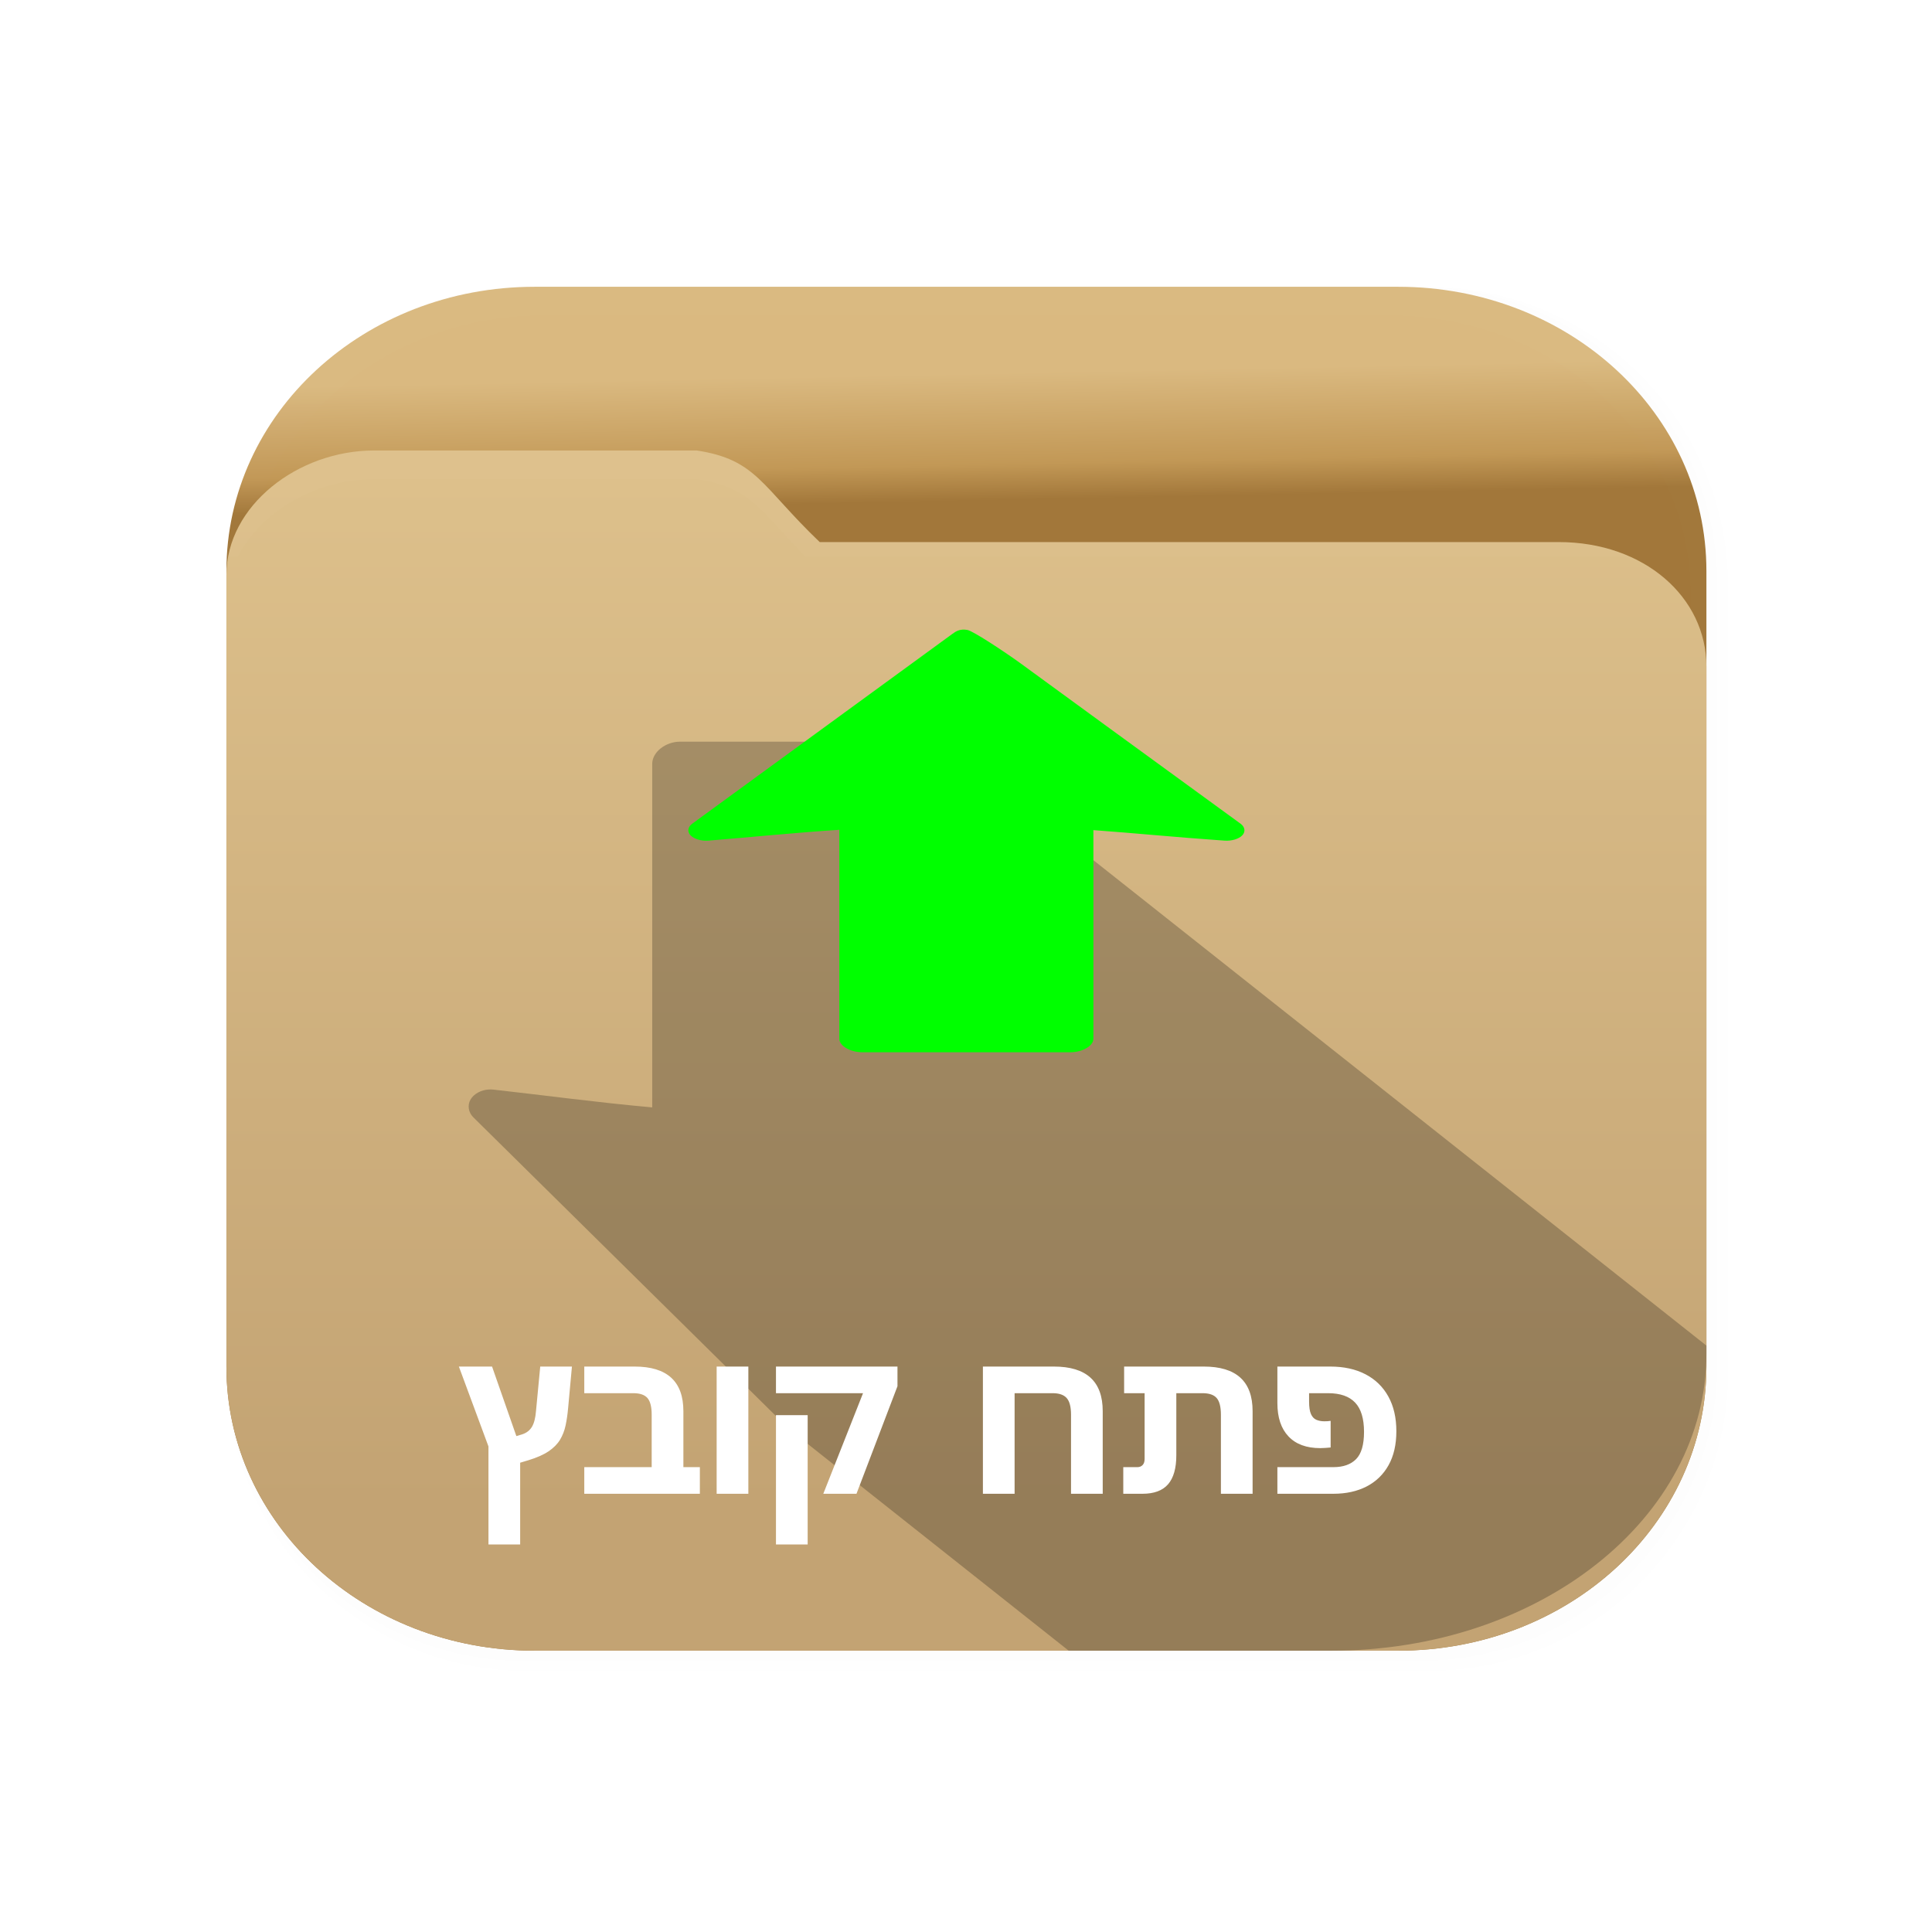
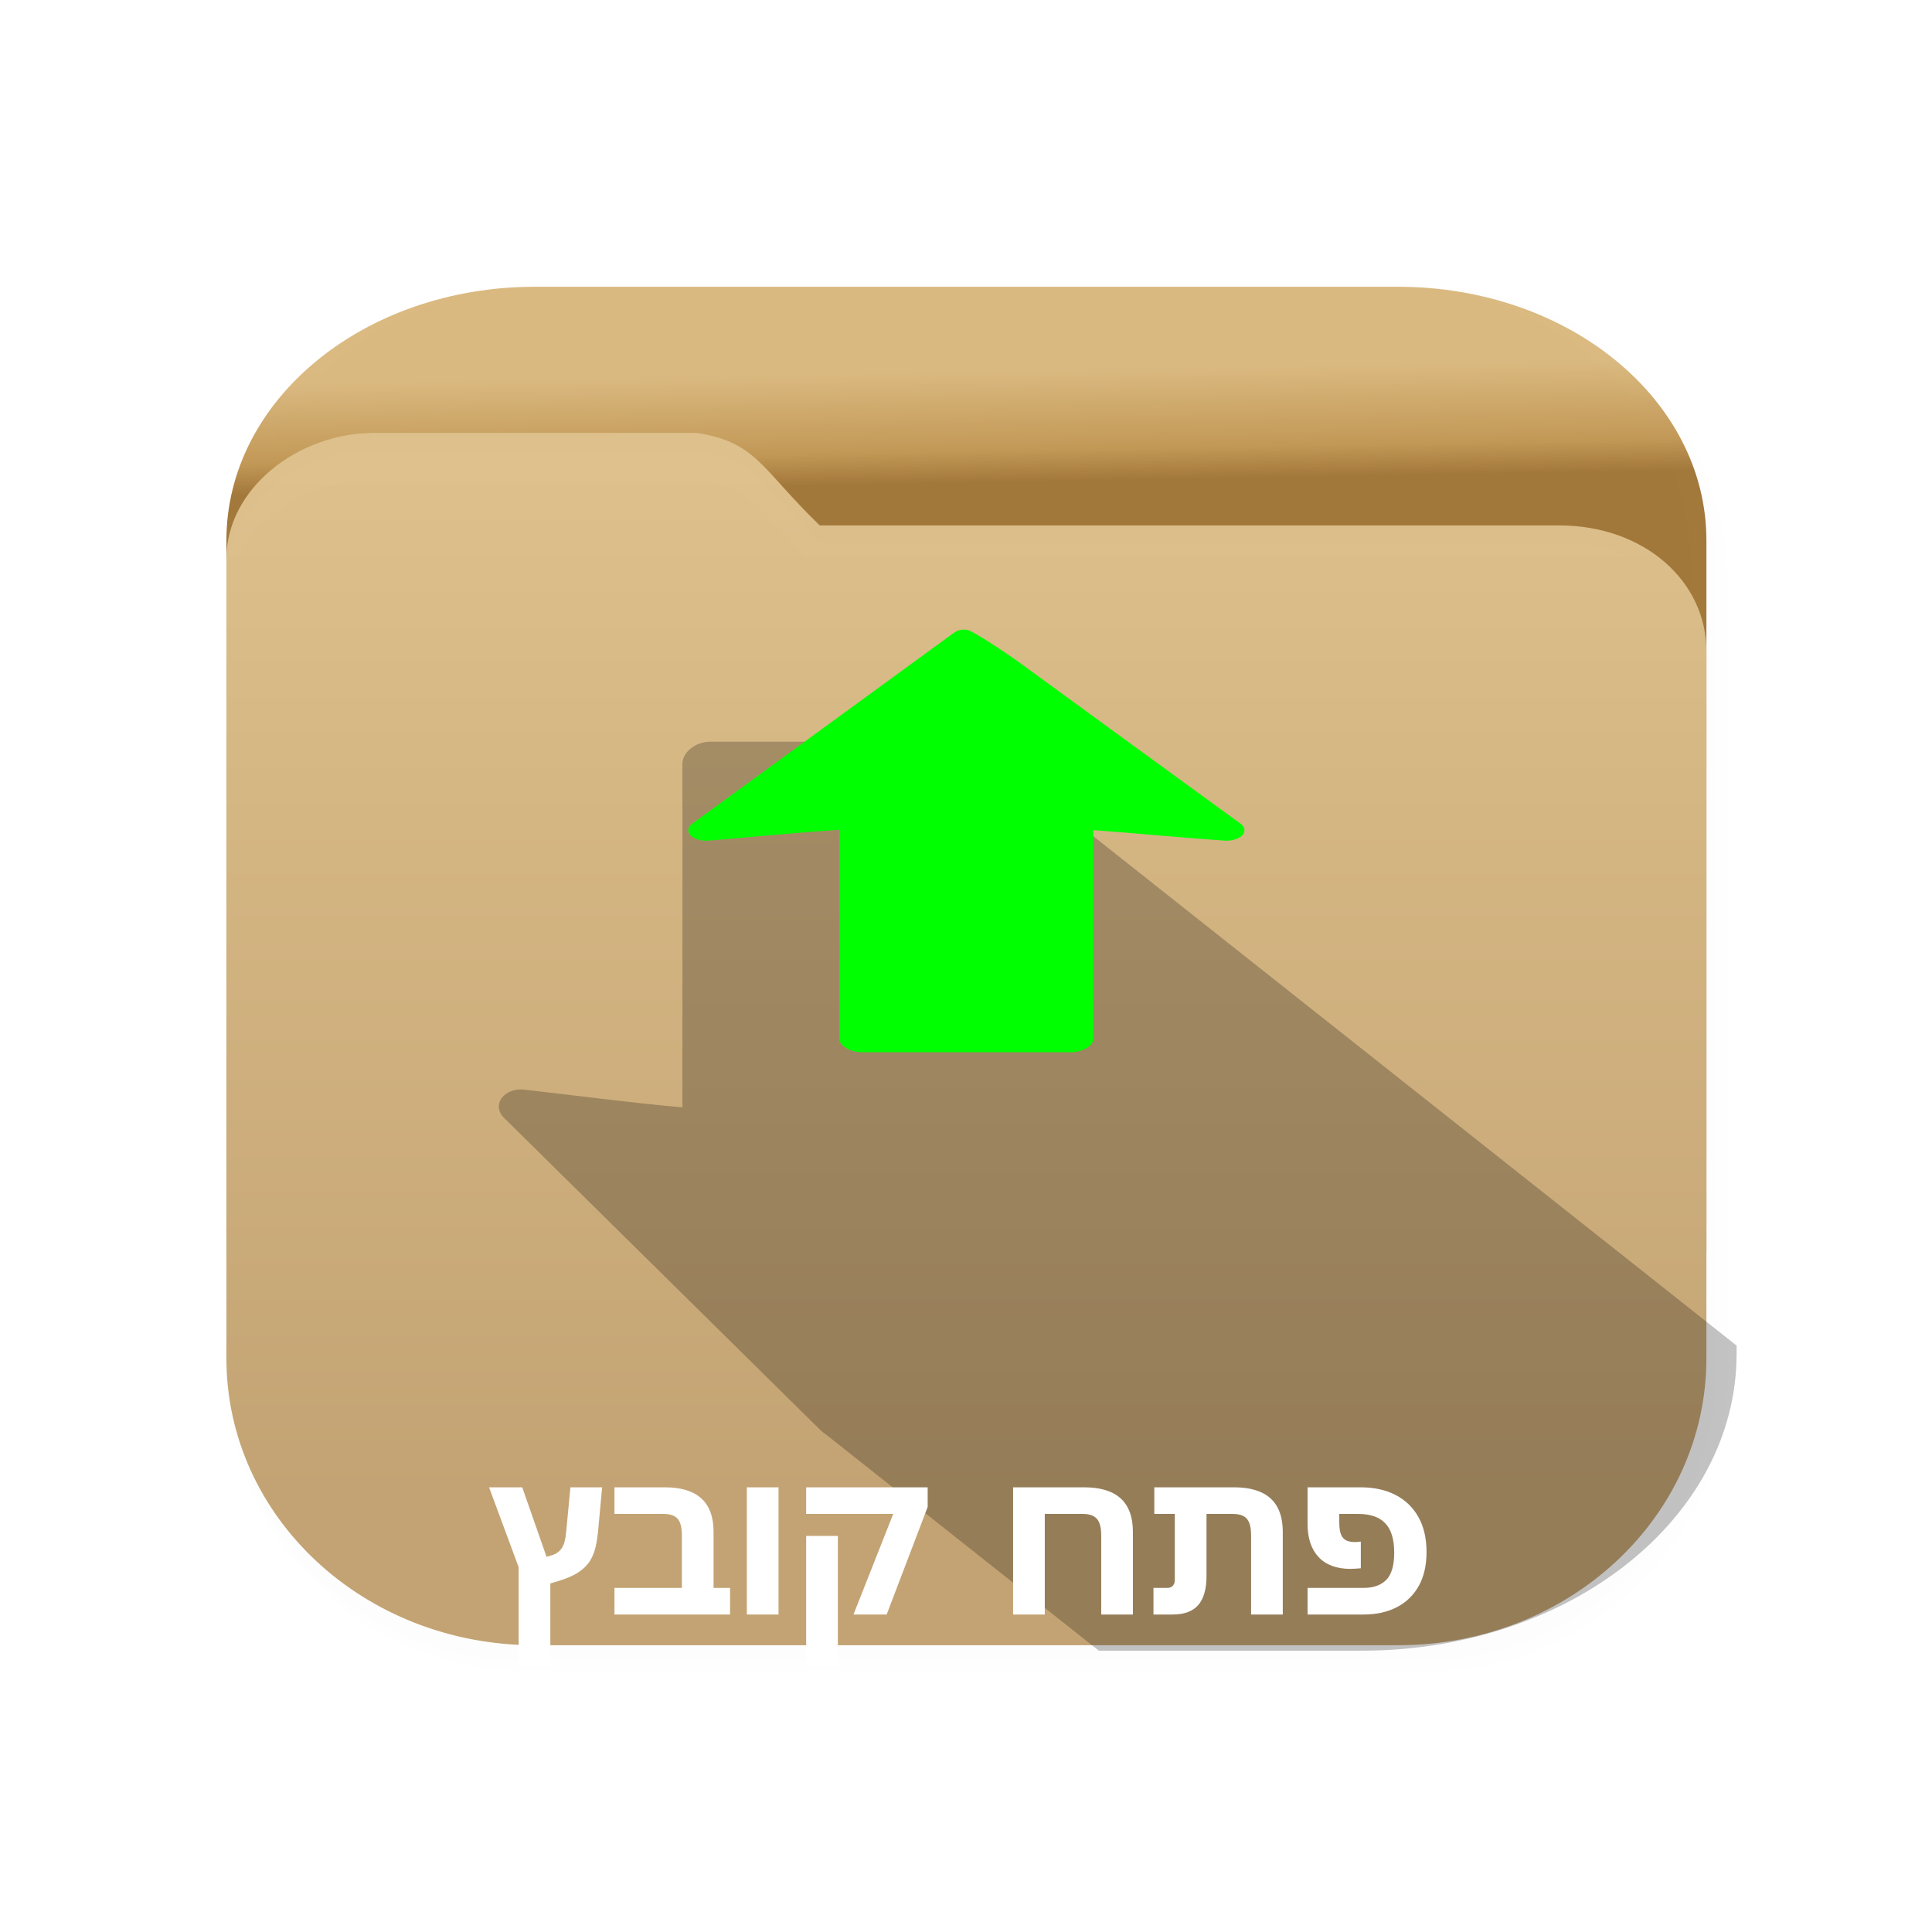
<svg xmlns="http://www.w3.org/2000/svg" style="isolation:isolate" viewBox="0 0 64 64" width="64pt" height="64pt">
  <defs>
-     <clipPath id="_clipPath_yxagZ1EiWbWp3GR3PgaeIa26A8Ux7y1p">
+     <clipPath id="_clipPath_vNj2nj4BRjNNw6gvr6je81A5E1FQuMgM">
      <rect width="64" height="64" />
    </clipPath>
  </defs>
-   <g clip-path="url(#_clipPath_yxagZ1EiWbWp3GR3PgaeIa26A8Ux7y1p)">
-     <clipPath id="_clipPath_c0QPFYhWx8YOla46pOUKAlvOP23NWNmK">
+   <g clip-path="url(#_clipPath_vNj2nj4BRjNNw6gvr6je81A5E1FQuMgM)">
+     <clipPath id="_clipPath_66eWenl19SJK0CGCzpJlUTwOi1PuZnEm">
      <rect x="0" y="-1" width="64" height="64" transform="matrix(1,0,0,1,0,0)" fill="rgb(255,255,255)" />
    </clipPath>
-     <g clip-path="url(#_clipPath_c0QPFYhWx8YOla46pOUKAlvOP23NWNmK)">
+     <g clip-path="url(#_clipPath_66eWenl19SJK0CGCzpJlUTwOi1PuZnEm)">
      <g>
-         <clipPath id="_clipPath_tGD3dJQAliHpsexxGBowM4COV4oTslGb">
+         <clipPath id="_clipPath_s5hJAkzMFARMijVio2EbmN7WmYyA1UdQ">
          <rect x="0" y="1" width="64" height="64" transform="matrix(1,0,0,1,0,0)" fill="rgb(255,255,255)" />
        </clipPath>
-         <g clip-path="url(#_clipPath_tGD3dJQAliHpsexxGBowM4COV4oTslGb)">
+         <g clip-path="url(#_clipPath_s5hJAkzMFARMijVio2EbmN7WmYyA1UdQ)">
          <g>
            <g>
-               <clipPath id="_clipPath_zVrPjPvYaA6un4GBNXR0p3K7PGBDpXU4">
+               <clipPath id="_clipPath_X1ThZb0Ha4FZjb7UOhbySMoDsz81eWWk">
                <rect x="0" y="1" width="64" height="64" transform="matrix(1,0,0,1,0,0)" fill="rgb(255,255,255)" />
              </clipPath>
-               <g clip-path="url(#_clipPath_zVrPjPvYaA6un4GBNXR0p3K7PGBDpXU4)">
+               <g clip-path="url(#_clipPath_X1ThZb0Ha4FZjb7UOhbySMoDsz81eWWk)">
                <g>
                  <g>
                    <g>
                      <g>
                        <g style="opacity:0.1;">
                          <g style="opacity:0.1;">
                            <g style="opacity:0.1;">
                              <g opacity="0.1">
-                                 <linearGradient id="_lgradient_36" x1="0" y1="0.5" x2="0.013" y2="1.349" gradientTransform="matrix(50.58,0,0,46.62,7.5,9.5)" gradientUnits="userSpaceOnUse">
+                                 <linearGradient id="_lgradient_48" x1="0" y1="0.5" x2="0.013" y2="1.349" gradientTransform="matrix(50.58,0,0,46.62,7.5,9.5)" gradientUnits="userSpaceOnUse">
                                  <stop offset="0.186%" stop-opacity="0.588" style="stop-color:rgb(0,0,0)" />
                                  <stop offset="98.447%" stop-opacity="1" style="stop-color:rgb(0,0,0)" />
                                </linearGradient>
-                                 <path d=" M 17.616 9.5 L 47.964 9.5 C 53.547 9.5 58.08 14.033 58.08 19.617 L 58.08 46.003 C 58.08 51.587 53.547 56.12 47.964 56.12 L 17.616 56.12 C 12.033 56.12 7.5 51.587 7.5 46.003 L 7.5 19.617 C 7.5 14.033 12.033 9.5 17.616 9.5 Z " fill="url(#_lgradient_36)" />
+                                 <path d=" M 17.616 9.5 L 47.964 9.5 C 53.547 9.5 58.08 14.033 58.08 19.617 L 58.08 46.003 C 58.08 51.587 53.547 56.12 47.964 56.12 L 17.616 56.12 C 12.033 56.12 7.5 51.587 7.5 46.003 L 7.5 19.617 C 7.5 14.033 12.033 9.5 17.616 9.5 Z " fill="url(#_lgradient_48)" />
                              </g>
                            </g>
                          </g>
                        </g>
                        <g style="opacity:0.08;">
                          <g style="opacity:0.08;">
                            <g style="opacity:0.08;">
                              <g opacity="0.08">
-                                 <linearGradient id="_lgradient_37" x1="0" y1="0.5" x2="0.013" y2="1.349" gradientTransform="matrix(51,0,0,47,7.5,9.5)" gradientUnits="userSpaceOnUse">
+                                 <linearGradient id="_lgradient_49" x1="0" y1="0.5" x2="0.013" y2="1.349" gradientTransform="matrix(51,0,0,47,7.5,9.5)" gradientUnits="userSpaceOnUse">
                                  <stop offset="0.186%" stop-opacity="0.588" style="stop-color:rgb(0,0,0)" />
                                  <stop offset="98.447%" stop-opacity="1" style="stop-color:rgb(0,0,0)" />
                                </linearGradient>
-                                 <path d=" M 17.7 9.5 L 48.3 9.5 C 53.93 9.5 58.5 14.07 58.5 19.7 L 58.5 46.3 C 58.5 51.93 53.93 56.5 48.3 56.5 L 17.7 56.5 C 12.07 56.5 7.5 51.93 7.5 46.3 L 7.5 19.7 C 7.5 14.07 12.07 9.5 17.7 9.5 Z " fill="url(#_lgradient_37)" />
+                                 <path d=" M 17.7 9.5 L 48.3 9.5 C 53.93 9.5 58.5 14.07 58.5 19.7 L 58.5 46.3 C 58.5 51.93 53.93 56.5 48.3 56.5 L 17.7 56.5 C 12.07 56.5 7.5 51.93 7.5 46.3 L 7.5 19.7 C 7.5 14.07 12.07 9.5 17.7 9.5 Z " fill="url(#_lgradient_49)" />
                              </g>
                            </g>
                          </g>
                        </g>
                        <g style="opacity:0.2;">
                          <g style="opacity:0.2;">
                            <g style="opacity:0.2;">
                              <g opacity="0.2">
-                                 <linearGradient id="_lgradient_38" x1="0" y1="0.5" x2="0.013" y2="1.349" gradientTransform="matrix(50.17,0,0,46.23,7.5,9.5)" gradientUnits="userSpaceOnUse">
+                                 <linearGradient id="_lgradient_50" x1="0" y1="0.5" x2="0.013" y2="1.349" gradientTransform="matrix(50.17,0,0,46.23,7.5,9.5)" gradientUnits="userSpaceOnUse">
                                  <stop offset="0.186%" stop-opacity="0.588" style="stop-color:rgb(0,0,0)" />
                                  <stop offset="98.447%" stop-opacity="1" style="stop-color:rgb(0,0,0)" />
                                </linearGradient>
-                                 <path d=" M 17.534 9.5 L 47.636 9.5 C 53.174 9.5 57.67 13.996 57.67 19.533 L 57.67 45.697 C 57.67 51.234 53.174 55.73 47.636 55.73 L 17.534 55.73 C 11.996 55.73 7.5 51.234 7.5 45.697 L 7.5 19.533 C 7.5 13.996 11.996 9.5 17.534 9.5 Z " fill="url(#_lgradient_38)" />
+                                 <path d=" M 17.534 9.5 L 47.636 9.5 C 53.174 9.5 57.67 13.996 57.67 19.533 L 57.67 45.697 C 57.67 51.234 53.174 55.73 47.636 55.73 L 17.534 55.73 C 11.996 55.73 7.5 51.234 7.5 45.697 L 7.5 19.533 C 7.5 13.996 11.996 9.5 17.534 9.5 Z " fill="url(#_lgradient_50)" />
                              </g>
                            </g>
                          </g>
                        </g>
                        <g style="opacity:0.25;">
                          <g style="opacity:0.25;">
                            <g style="opacity:0.25;">
                              <g opacity="0.25">
-                                 <linearGradient id="_lgradient_39" x1="0" y1="0.5" x2="0.013" y2="1.349" gradientTransform="matrix(49.75,0,0,45.85,7.5,9.5)" gradientUnits="userSpaceOnUse">
+                                 <linearGradient id="_lgradient_51" x1="0" y1="0.5" x2="0.013" y2="1.349" gradientTransform="matrix(49.75,0,0,45.85,7.5,9.5)" gradientUnits="userSpaceOnUse">
                                  <stop offset="0.186%" stop-opacity="0.588" style="stop-color:rgb(0,0,0)" />
                                  <stop offset="98.447%" stop-opacity="1" style="stop-color:rgb(0,0,0)" />
                                </linearGradient>
-                                 <path d=" M 17.45 9.5 L 47.3 9.5 C 52.792 9.5 57.25 13.959 57.25 19.45 L 57.25 45.4 C 57.25 50.891 52.792 55.35 47.3 55.35 L 17.45 55.35 C 11.958 55.35 7.5 50.891 7.5 45.4 L 7.5 19.45 C 7.5 13.959 11.958 9.5 17.45 9.5 Z " fill="url(#_lgradient_39)" />
+                                 <path d=" M 17.45 9.5 L 47.3 9.5 C 52.792 9.5 57.25 13.959 57.25 19.45 L 57.25 45.4 C 57.25 50.891 52.792 55.35 47.3 55.35 L 17.45 55.35 C 11.958 55.35 7.5 50.891 7.5 45.4 L 7.5 19.45 C 7.5 13.959 11.958 9.5 17.45 9.5 Z " fill="url(#_lgradient_51)" />
                              </g>
                            </g>
                          </g>
                        </g>
                        <g style="opacity:0.25;">
                          <g style="opacity:0.25;">
                            <g style="opacity:0.25;">
                              <g opacity="0.25">
-                                 <linearGradient id="_lgradient_40" x1="0" y1="0.5" x2="0.013" y2="1.349" gradientTransform="matrix(49.39,0,0,45.52,7.5,9.5)" gradientUnits="userSpaceOnUse">
+                                 <linearGradient id="_lgradient_52" x1="0" y1="0.5" x2="0.013" y2="1.349" gradientTransform="matrix(49.39,0,0,45.52,7.5,9.5)" gradientUnits="userSpaceOnUse">
                                  <stop offset="0.186%" stop-opacity="0.588" style="stop-color:rgb(0,0,0)" />
                                  <stop offset="98.447%" stop-opacity="1" style="stop-color:rgb(0,0,0)" />
                                </linearGradient>
-                                 <path d=" M 17.378 9.5 L 47.012 9.5 C 52.464 9.5 56.89 13.926 56.89 19.379 L 56.89 45.141 C 56.89 50.594 52.464 55.02 47.012 55.02 L 17.378 55.02 C 11.926 55.02 7.5 50.594 7.5 45.141 L 7.5 19.379 C 7.5 13.926 11.926 9.5 17.378 9.5 Z " fill="url(#_lgradient_40)" />
+                                 <path d=" M 17.378 9.5 L 47.012 9.5 C 52.464 9.5 56.89 13.926 56.89 19.379 L 56.89 45.141 C 56.89 50.594 52.464 55.02 47.012 55.02 L 17.378 55.02 C 11.926 55.02 7.5 50.594 7.5 45.141 L 7.5 19.379 C 7.5 13.926 11.926 9.5 17.378 9.5 Z " fill="url(#_lgradient_52)" />
                              </g>
                            </g>
                          </g>
                        </g>
                      </g>
-                       <linearGradient id="_lgradient_41" x1="1.295" y1="0.048" x2="1.297" y2="0.141" gradientTransform="matrix(49.027,0,0,45.181,7.5,9.5)" gradientUnits="userSpaceOnUse">
+                       <linearGradient id="_lgradient_53" x1="1.295" y1="0.048" x2="1.297" y2="0.141" gradientTransform="matrix(49.027,0,0,40.322,7.5,9.5)" gradientUnits="userSpaceOnUse">
                        <stop offset="0%" stop-opacity="1" style="stop-color:rgb(218,185,128)" />
                        <stop offset="71.692%" stop-opacity="1" style="stop-color:rgb(194,152,86)" />
                        <stop offset="100%" stop-opacity="1" style="stop-color:rgb(162,119,58)" />
                      </linearGradient>
-                       <path d=" M 17.715 9.5 C 12.056 9.5 7.5 13.699 7.5 18.914 L 7.5 21.121 L 7.5 45.268 C 7.5 50.482 12.056 54.681 17.715 54.681 L 46.312 54.681 C 51.97 54.681 56.527 50.482 56.527 45.268 L 56.527 21.121 L 56.527 18.914 C 56.527 13.699 51.97 9.5 46.312 9.5 L 17.715 9.5 L 17.715 9.5 Z " fill="url(#_lgradient_41)" />
+                       <path d=" M 17.715 9.5 C 12.056 9.5 7.5 13.247 7.5 17.902 L 7.5 19.871 L 7.5 41.421 C 7.5 46.074 12.056 49.822 17.715 49.822 L 46.312 49.822 C 51.97 49.822 56.527 46.074 56.527 41.421 L 56.527 19.871 L 56.527 17.902 C 56.527 13.247 51.97 9.5 46.312 9.5 L 17.715 9.5 L 17.715 9.5 Z " fill="url(#_lgradient_53)" />
                      <g style="opacity:0.3;">
                        <g style="opacity:0.3;">
                          <g style="opacity:0.3;">
                            <g opacity="0.3">
-                               <linearGradient id="_lgradient_42" x1="0.466" y1="0.003" x2="0.456" y2="0.521" gradientTransform="matrix(49.027,0,0,45.181,7.5,9.5)" gradientUnits="userSpaceOnUse">
+                               <linearGradient id="_lgradient_54" x1="0.466" y1="0.003" x2="0.456" y2="0.521" gradientTransform="matrix(49.027,0,0,45.181,7.5,8.5)" gradientUnits="userSpaceOnUse">
                                <stop offset="0%" stop-opacity="1" style="stop-color:rgb(255,255,255)" />
                                <stop offset="100%" stop-opacity="0" style="stop-color:rgb(255,255,255)" />
                              </linearGradient>
-                               <path d=" M 17.712 9.5 C 12.053 9.5 7.5 13.696 7.5 18.911 L 7.5 45.268 C 7.5 50.482 12.053 54.681 17.712 54.681 L 18.017 54.681 C 12.478 54.681 8.019 50.572 8.019 45.468 L 8.019 19.671 C 8.019 14.566 12.478 10.457 18.017 10.457 L 46.01 10.457 C 51.548 10.457 56.007 14.566 56.007 19.671 L 56.007 45.468 C 56.007 50.572 51.548 54.681 46.01 54.681 L 46.312 54.681 C 51.97 54.681 56.527 50.482 56.527 45.268 L 56.527 18.911 C 56.527 13.696 51.97 9.5 46.312 9.5 L 17.712 9.5 L 17.712 9.5 L 17.712 9.5 Z " fill="url(#_lgradient_42)" />
+                               <path d=" M 17.712 8.5 C 12.053 8.5 7.5 12.696 7.5 17.911 L 7.5 44.268 C 7.5 49.482 12.053 53.681 17.712 53.681 L 18.017 53.681 C 12.478 53.681 8.019 49.572 8.019 44.468 L 8.019 18.671 C 8.019 13.566 12.478 9.457 18.017 9.457 L 46.01 9.457 C 51.548 9.457 56.007 13.566 56.007 18.671 L 56.007 44.468 C 56.007 49.572 51.548 53.681 46.01 53.681 L 46.312 53.681 C 51.97 53.681 56.527 49.482 56.527 44.268 L 56.527 17.911 C 56.527 12.696 51.97 8.5 46.312 8.5 L 17.712 8.5 L 17.712 8.5 L 17.712 8.5 Z " fill="url(#_lgradient_54)" />
                            </g>
                          </g>
                        </g>
                      </g>
-                       <linearGradient id="_lgradient_43" x1="1.571" y1="0.877" x2="1.571" y2="0.026" gradientTransform="matrix(49.027,0,0,39.758,7.5,14.923)" gradientUnits="userSpaceOnUse">
+                       <linearGradient id="_lgradient_55" x1="1.571" y1="0.877" x2="1.571" y2="0.026" gradientTransform="matrix(49.027,0,0,40.16,7.5,14.34)" gradientUnits="userSpaceOnUse">
                        <stop offset="0%" stop-opacity="1" style="stop-color:rgb(195,163,115)" />
                        <stop offset="100%" stop-opacity="1" style="stop-color:rgb(221,192,139)" />
                      </linearGradient>
-                       <path d=" M 12.388 14.923 C 9.874 14.923 7.5 16.75 7.5 19.048 L 7.5 30.14 L 7.5 32.144 L 7.5 41.352 L 7.5 45.268 C 7.5 50.482 12.056 54.681 17.715 54.681 L 46.312 54.681 C 51.97 54.681 56.527 50.482 56.527 45.268 L 56.527 41.352 L 56.527 32.144 L 56.527 30.14 L 56.527 22.082 C 56.527 19.783 54.464 17.957 51.638 17.957 L 27.154 17.957 C 25.22 16.107 25.066 15.226 23.084 14.923 L 12.388 14.923 L 12.388 14.923 Z " fill="url(#_lgradient_43)" />
+                       <path d=" M 12.388 14.34 C 9.874 14.34 7.5 16.185 7.5 18.506 L 7.5 29.711 L 7.5 31.735 L 7.5 41.036 L 7.5 44.992 C 7.5 50.259 12.056 54.5 17.715 54.5 L 46.312 54.5 C 51.97 54.5 56.527 50.259 56.527 44.992 L 56.527 41.036 L 56.527 31.735 L 56.527 29.711 L 56.527 21.571 C 56.527 19.249 54.464 17.404 51.638 17.404 L 27.154 17.404 C 25.22 15.536 25.066 14.646 23.084 14.34 L 12.388 14.34 L 12.388 14.34 Z " fill="url(#_lgradient_55)" />
                      <g style="opacity:0.2;">
                        <g style="opacity:0.2;">
                          <g style="opacity:0.2;">
                            <g opacity="0.2">
-                               <linearGradient id="_lgradient_44" x1="0.45" y1="0.987" x2="0.448" y2="0.637" gradientTransform="matrix(49.027,0,0,45.181,7.5,9.5)" gradientUnits="userSpaceOnUse">
+                               <linearGradient id="_lgradient_56" x1="0.45" y1="0.987" x2="0.448" y2="0.637" gradientTransform="matrix(49.027,0,0,45.181,7.5,9.5)" gradientUnits="userSpaceOnUse">
                                <stop offset="0%" stop-opacity="1" style="stop-color:rgb(0,0,0)" />
                                <stop offset="100%" stop-opacity="0.2" style="stop-color:rgb(255,255,255)" />
                              </linearGradient>
-                               <path d=" M 17.712 54.681 C 12.053 54.681 7.5 50.485 7.5 45.27 L 7.5 18.914 C 7.5 13.699 12.053 9.5 17.712 9.5 L 18.017 9.5 C 12.478 9.5 8.019 13.609 8.019 18.713 L 8.019 44.511 C 8.019 49.615 12.478 53.724 18.017 53.724 L 46.01 53.724 C 51.548 53.724 56.007 49.615 56.007 44.511 L 56.007 18.713 C 56.007 13.609 51.548 9.5 46.01 9.5 L 46.312 9.5 C 51.97 9.5 56.527 13.699 56.527 18.914 L 56.527 45.27 C 56.527 50.485 51.97 54.681 46.312 54.681 L 17.712 54.681 L 17.712 54.681 L 17.712 54.681 Z " fill="url(#_lgradient_44)" />
+                               <path d=" M 17.712 54.681 C 12.053 54.681 7.5 50.485 7.5 45.27 L 8.019 18.713 C 8.019 13.498 12.053 9.5 17.712 9.5 L 18.017 9.5 C 12.478 9.5 8.019 13.609 8.019 18.713 L 8.019 44.511 C 8.019 49.615 12.478 53.724 18.017 53.724 L 46.01 53.724 C 51.548 53.724 56.007 49.615 56.007 44.511 L 56.007 18.713 C 56.007 13.609 51.548 9.5 46.01 9.5 L 46.312 9.5 C 51.97 9.5 56.527 13.699 56.527 18.914 L 56.527 45.27 C 56.527 50.485 51.97 54.681 46.312 54.681 L 17.712 54.681 L 17.712 54.681 L 17.712 54.681 Z " fill="url(#_lgradient_56)" />
                            </g>
                          </g>
                        </g>
                      </g>
-                       <clipPath id="_clipPath_sX2fv1F1t40oBIp8Me9cgZaYRaTKkxzF">
+                       <clipPath id="_clipPath_UVo6bWGTUoRFKHklDMcbJqCCXq7D5hbe">
                        <path d=" M 664.877 120.55 L 1073.883 120.55 C 1091.267 120.55 1105.38 134.663 1105.38 152.047 L 1105.38 442.163 C 1105.38 459.547 1091.267 473.66 1073.883 473.66 L 664.877 473.66 C 647.493 473.66 633.38 459.547 633.38 442.163 L 633.38 152.047 C 633.38 134.663 647.493 120.55 664.877 120.55 Z " fill="rgb(255,255,255)" />
                      </clipPath>
-                       <g clip-path="url(#_clipPath_sX2fv1F1t40oBIp8Me9cgZaYRaTKkxzF)">
+                       <g clip-path="url(#_clipPath_UVo6bWGTUoRFKHklDMcbJqCCXq7D5hbe)">
                        <g>
                          <g>
                            <g>
-                               <g style="opacity:0.15;" filter="url(#eHorBTjDJ9haRBk80tvhbWxJrxpExHCV)">
+                               <g style="opacity:0.15;" filter="url(#9yXooBFFnCeulTy58vqtZDzZpavm3a3P)">
                                <g style="opacity:0.15;">
                                  <g style="opacity:0.15;">
                                    <g opacity="0.15">
-                                       <linearGradient id="_lgradient_45" x1="0.5" y1="0.007" x2="0.5" y2="1" gradientTransform="matrix(7.48,0,0,6.838,598.734,31.303)" gradientUnits="userSpaceOnUse">
+                                       <linearGradient id="_lgradient_57" x1="0.5" y1="0.007" x2="0.5" y2="1" gradientTransform="matrix(7.48,0,0,6.838,598.734,31.303)" gradientUnits="userSpaceOnUse">
                                        <stop offset="0%" stop-opacity="1" style="stop-color:rgb(255,255,255)" />
                                        <stop offset="100%" stop-opacity="0" style="stop-color:rgb(255,255,255)" />
                                      </linearGradient>
-                                       <path d=" M 599.277 31.303 C 598.993 31.304 598.735 31.604 598.734 31.934 L 598.734 37.51 C 598.735 37.841 598.993 38.141 599.277 38.141 L 605.672 38.141 C 605.956 38.141 606.214 37.841 606.214 37.51 L 606.214 31.934 C 606.214 31.604 605.956 31.304 605.672 31.303 L 599.277 31.303 L 599.277 31.303 Z " fill="url(#_lgradient_45)" />
+                                       <path d=" M 599.277 31.303 C 598.993 31.304 598.735 31.604 598.734 31.934 L 598.734 37.51 C 598.735 37.841 598.993 38.141 599.277 38.141 L 605.672 38.141 C 605.956 38.141 606.214 37.841 606.214 37.51 L 606.214 31.934 C 606.214 31.604 605.956 31.304 605.672 31.303 L 599.277 31.303 L 599.277 31.303 Z " fill="url(#_lgradient_57)" />
                                    </g>
                                  </g>
                                </g>
                              </g>
                              <defs>
-                                 <filter id="eHorBTjDJ9haRBk80tvhbWxJrxpExHCV" x="-200%" y="-200%" width="400%" height="400%" filterUnits="objectBoundingBox" color-interpolation-filters="sRGB">
+                                 <filter id="9yXooBFFnCeulTy58vqtZDzZpavm3a3P" x="-200%" y="-200%" width="400%" height="400%" filterUnits="objectBoundingBox" color-interpolation-filters="sRGB">
                                  <feGaussianBlur stdDeviation="0.953" />
                                </filter>
                              </defs>
                            </g>
                          </g>
                        </g>
                      </g>
                      <g style="opacity:0.35;">
                        <g style="opacity:0.35;">
                          <g style="opacity:0.35;">
                            <g opacity="0.35">
-                               <linearGradient id="_lgradient_46" x1="0.156" y1="0.428" x2="0.156" y2="0.442" gradientTransform="matrix(49.027,0,0,8.116,7.5,14.923)" gradientUnits="userSpaceOnUse">
+                               <linearGradient id="_lgradient_58" x1="0.156" y1="0.428" x2="0.156" y2="0.442" gradientTransform="matrix(49.027,0,0,8.116,7.5,14.923)" gradientUnits="userSpaceOnUse">
                                <stop offset="0%" stop-opacity="1" style="stop-color:rgb(255,255,255)" />
                                <stop offset="100%" stop-opacity="0" style="stop-color:rgb(255,255,255)" />
                              </linearGradient>
-                               <path d=" M 12.388 14.923 C 9.874 14.923 7.5 16.75 7.5 19.048 L 7.5 20.006 C 7.5 17.707 9.874 15.881 12.388 15.881 L 23.084 15.881 C 25.066 16.183 25.22 17.064 27.154 18.914 L 51.638 18.914 C 54.464 18.914 56.527 20.74 56.527 23.039 L 56.527 22.082 C 56.527 19.783 54.464 17.957 51.638 17.957 L 27.154 17.957 C 25.22 16.107 25.066 15.226 23.084 14.923 L 12.388 14.923 L 12.388 14.923 Z " fill="url(#_lgradient_46)" />
+                               <path d=" M 12.388 14.923 C 9.874 14.923 7.5 16.75 7.5 19.048 L 7.5 20.006 C 7.5 17.707 9.874 15.881 12.388 15.881 L 23.084 15.881 C 25.066 16.183 25.22 17.064 27.154 18.914 L 51.638 18.914 C 54.464 18.914 56.527 20.74 56.527 23.039 L 56.527 22.082 C 56.527 19.783 54.464 17.957 51.638 17.957 L 27.154 17.957 C 25.22 16.107 25.066 15.226 23.084 14.923 L 12.388 14.923 L 12.388 14.923 Z " fill="url(#_lgradient_58)" />
                            </g>
                          </g>
                        </g>
                      </g>
-                       <linearGradient id="_lgradient_47" x1="1.571" y1="0.862" x2="1.571" y2="-0.086" gradientTransform="matrix(472,0,0,372.25,588,120.75)" gradientUnits="userSpaceOnUse">
+                       <linearGradient id="_lgradient_59" x1="1.571" y1="0.862" x2="1.571" y2="-0.086" gradientTransform="matrix(472,0,0,372.25,588,120.75)" gradientUnits="userSpaceOnUse">
                        <stop offset="0%" stop-opacity="1" style="stop-color:rgb(194,150,86)" />
                        <stop offset="100%" stop-opacity="1" style="stop-color:rgb(221,192,139)" />
                      </linearGradient>
-                       <path d=" M 588 120.75 L 588 236.625 L 588 257.563 L 588 353.75 L 588 394.656 C 588 449.133 631.867 493 686.344 493 L 961.656 493 C 1016.133 493 1060 449.133 1060 394.656 L 1060 353.75 L 1060 257.563 L 1060 236.625 L 1060 152.438 C 1060 128.422 1040.141 120.75 1012.938 120.75 L 777.219 120.75 L 588 120.75 L 588 120.75 Z " fill="url(#_lgradient_47)" />
-                       <path d=" M 22.53 24.569 C 22.046 24.568 21.606 24.917 21.606 25.3 L 21.606 36.684 C 19.763 36.519 18.108 36.291 16.338 36.094 C 16.291 36.089 16.243 36.088 16.196 36.091 C 15.936 36.103 15.69 36.239 15.584 36.428 C 15.479 36.617 15.516 36.85 15.679 37.012 L 26.16 47.357 C 26.223 47.418 26.288 47.476 26.362 47.519 L 35.402 54.681 L 44.108 54.681 C 50.987 54.681 56.527 50.294 56.527 44.847 L 56.527 44.575 L 31.642 24.869 C 31.468 24.691 31.201 24.568 30.915 24.569 L 22.53 24.569 Z " fill="rgb(0,0,0)" fill-opacity="0.235" />
+                       <path d=" M 588 120.75 L 588 236.625 L 588 257.563 L 588 353.75 L 588 394.656 C 588 449.133 631.867 493 686.344 493 L 961.656 493 C 1016.133 493 1060 449.133 1060 394.656 L 1060 353.75 L 1060 257.563 L 1060 236.625 L 1060 152.438 C 1060 128.422 1040.141 120.75 1012.938 120.75 L 777.219 120.75 L 588 120.75 L 588 120.75 Z " fill="url(#_lgradient_59)" />
+                       <path d=" M 23.53 24.569 C 23.046 24.568 22.606 24.917 22.606 25.3 L 22.606 36.684 C 20.763 36.519 19.108 36.291 17.338 36.094 C 17.291 36.089 17.243 36.088 17.196 36.091 C 16.936 36.103 16.69 36.239 16.584 36.428 C 16.479 36.617 16.516 36.85 16.679 37.012 L 27.16 47.357 C 27.223 47.418 27.288 47.476 27.362 47.519 L 36.402 54.681 L 45.108 54.681 C 51.987 54.681 57.527 50.294 57.527 44.847 L 57.527 44.575 L 32.642 24.869 C 32.468 24.691 32.201 24.568 31.915 24.569 L 23.53 24.569 Z " fill="rgb(0,0,0)" fill-opacity="0.235" />
                      <path d=" M 28.563 34.857 C 28.165 34.857 27.803 34.644 27.804 34.412 L 27.804 27.488 C 26.287 27.589 24.926 27.727 23.47 27.847 C 23.432 27.85 23.392 27.851 23.353 27.849 C 23.139 27.841 22.938 27.759 22.851 27.644 C 22.764 27.529 22.795 27.387 22.928 27.288 L 31.549 20.998 C 31.674 20.906 31.805 20.826 32.046 20.868 C 32.25 20.907 33.351 21.642 33.815 21.98 C 34.623 22.57 35.7 23.357 36.779 24.143 C 38.936 25.715 41.096 27.287 41.096 27.287 C 41.242 27.393 41.266 27.552 41.152 27.672 C 41.039 27.792 40.795 27.864 40.563 27.847 C 38.904 27.731 37.601 27.599 36.22 27.499 L 36.22 34.412 C 36.221 34.644 35.859 34.857 35.461 34.857 L 28.563 34.857 L 28.563 34.857 Z " fill="rgb(0,255,0)" />
                    </g>
                  </g>
                </g>
              </g>
-               <path d=" M 28.372 49.483 L 27.273 49.483 L 28.589 46.151 L 25.705 46.151 L 25.705 45.269 L 29.73 45.269 L 29.73 45.92 L 28.372 49.483 L 28.372 49.483 Z  M 26.755 51.163 L 25.705 51.163 L 25.705 46.879 L 26.755 46.879 L 26.755 51.163 L 26.755 51.163 Z  M 24.79 49.483 L 23.74 49.483 L 23.74 45.269 L 24.79 45.269 L 24.79 49.483 L 24.79 49.483 Z  M 23.184 49.483 L 19.355 49.483 L 19.355 48.601 L 21.588 48.601 L 21.588 46.865 L 21.588 46.865 Q 21.588 46.473 21.448 46.312 L 21.448 46.312 L 21.448 46.312 Q 21.308 46.151 20.979 46.151 L 20.979 46.151 L 19.355 46.151 L 19.355 45.269 L 21.021 45.269 L 21.021 45.269 Q 22.638 45.269 22.638 46.746 L 22.638 46.746 L 22.638 48.601 L 23.184 48.601 L 23.184 49.483 L 23.184 49.483 Z  M 17.231 51.163 L 16.181 51.163 L 16.181 47.915 L 15.201 45.269 L 16.3 45.269 L 17.105 47.572 L 17.294 47.516 L 17.294 47.516 Q 17.511 47.446 17.62 47.268 L 17.62 47.268 L 17.62 47.268 Q 17.728 47.089 17.756 46.739 L 17.756 46.739 L 17.896 45.269 L 18.946 45.269 L 18.82 46.641 L 18.82 46.641 Q 18.792 46.956 18.736 47.219 L 18.736 47.219 L 18.736 47.219 Q 18.68 47.481 18.551 47.695 L 18.551 47.695 L 18.551 47.695 Q 18.421 47.908 18.173 48.076 L 18.173 48.076 L 18.173 48.076 Q 17.924 48.244 17.511 48.37 L 17.511 48.37 L 17.231 48.454 L 17.231 51.163 L 17.231 51.163 Z  M 44.17 49.483 L 42.315 49.483 L 42.315 48.601 L 44.17 48.601 L 44.17 48.601 Q 44.66 48.601 44.923 48.335 L 44.923 48.335 L 44.923 48.335 Q 45.185 48.069 45.185 47.432 L 45.185 47.432 L 45.185 47.432 Q 45.185 46.774 44.891 46.463 L 44.891 46.463 L 44.891 46.463 Q 44.597 46.151 43.995 46.151 L 43.995 46.151 L 43.365 46.151 L 43.365 46.424 L 43.365 46.424 Q 43.365 46.704 43.428 46.844 L 43.428 46.844 L 43.428 46.844 Q 43.491 46.984 43.607 47.033 L 43.607 47.033 L 43.607 47.033 Q 43.722 47.082 43.869 47.082 L 43.869 47.082 L 43.869 47.082 Q 43.925 47.082 43.978 47.079 L 43.978 47.079 L 43.978 47.079 Q 44.03 47.075 44.079 47.068 L 44.079 47.068 L 44.079 47.95 L 44.079 47.95 Q 44.002 47.957 43.908 47.964 L 43.908 47.964 L 43.908 47.964 Q 43.813 47.971 43.736 47.971 L 43.736 47.971 L 43.736 47.971 Q 43.05 47.971 42.683 47.583 L 42.683 47.583 L 42.683 47.583 Q 42.315 47.194 42.315 46.48 L 42.315 46.48 L 42.315 45.269 L 44.065 45.269 L 44.065 45.269 Q 44.744 45.269 45.234 45.525 L 45.234 45.525 L 45.234 45.525 Q 45.724 45.78 45.99 46.26 L 45.99 46.26 L 45.99 46.26 Q 46.256 46.739 46.256 47.411 L 46.256 47.411 L 46.256 47.411 Q 46.256 48.076 45.997 48.538 L 45.997 48.538 L 45.997 48.538 Q 45.738 49 45.269 49.242 L 45.269 49.242 L 45.269 49.242 Q 44.8 49.483 44.17 49.483 L 44.17 49.483 L 44.17 49.483 Z  M 37.847 49.483 L 37.21 49.483 L 37.21 48.601 L 37.679 48.601 L 37.679 48.601 Q 37.784 48.601 37.851 48.531 L 37.851 48.531 L 37.851 48.531 Q 37.917 48.461 37.917 48.328 L 37.917 48.328 L 37.917 46.151 L 37.238 46.151 L 37.238 45.269 L 39.877 45.269 L 39.877 45.269 Q 41.494 45.269 41.494 46.746 L 41.494 46.746 L 41.494 49.483 L 40.444 49.483 L 40.444 46.865 L 40.444 46.865 Q 40.444 46.473 40.304 46.312 L 40.304 46.312 L 40.304 46.312 Q 40.164 46.151 39.835 46.151 L 39.835 46.151 L 38.967 46.151 L 38.967 48.209 L 38.967 48.209 Q 38.967 48.853 38.694 49.168 L 38.694 49.168 L 38.694 49.168 Q 38.421 49.483 37.847 49.483 L 37.847 49.483 L 37.847 49.483 Z  M 32.56 45.269 L 34.912 45.269 L 34.912 45.269 Q 36.529 45.269 36.529 46.746 L 36.529 46.746 L 36.529 49.483 L 35.479 49.483 L 35.479 46.865 L 35.479 46.865 Q 35.479 46.473 35.335 46.312 L 35.335 46.312 L 35.335 46.312 Q 35.192 46.151 34.87 46.151 L 34.87 46.151 L 33.61 46.151 L 33.61 49.483 L 32.56 49.483 L 32.56 45.269 L 32.56 45.269 Z " fill="rgb(255,255,255)" />
+               <path d=" M 29.372 53.483 L 28.273 53.483 L 29.589 50.151 L 26.705 50.151 L 26.705 49.269 L 30.73 49.269 L 30.73 49.92 L 29.372 53.483 L 29.372 53.483 Z  M 27.755 55.163 L 26.705 55.163 L 26.705 50.879 L 27.755 50.879 L 27.755 55.163 L 27.755 55.163 Z  M 25.79 53.483 L 24.74 53.483 L 24.74 49.269 L 25.79 49.269 L 25.79 53.483 L 25.79 53.483 Z  M 24.184 53.483 L 20.355 53.483 L 20.355 52.601 L 22.588 52.601 L 22.588 50.865 L 22.588 50.865 Q 22.588 50.473 22.448 50.312 L 22.448 50.312 L 22.448 50.312 Q 22.308 50.151 21.979 50.151 L 21.979 50.151 L 20.355 50.151 L 20.355 49.269 L 22.021 49.269 L 22.021 49.269 Q 23.638 49.269 23.638 50.746 L 23.638 50.746 L 23.638 52.601 L 24.184 52.601 L 24.184 53.483 L 24.184 53.483 Z  M 18.231 55.163 L 17.181 55.163 L 17.181 51.915 L 16.201 49.269 L 17.3 49.269 L 18.105 51.572 L 18.294 51.516 L 18.294 51.516 Q 18.511 51.446 18.62 51.268 L 18.62 51.268 L 18.62 51.268 Q 18.728 51.089 18.756 50.739 L 18.756 50.739 L 18.896 49.269 L 19.946 49.269 L 19.82 50.641 L 19.82 50.641 Q 19.792 50.956 19.736 51.219 L 19.736 51.219 L 19.736 51.219 Q 19.68 51.481 19.551 51.695 L 19.551 51.695 L 19.551 51.695 Q 19.421 51.908 19.173 52.076 L 19.173 52.076 L 19.173 52.076 Q 18.924 52.244 18.511 52.37 L 18.511 52.37 L 18.231 52.454 L 18.231 55.163 L 18.231 55.163 Z  M 45.17 53.483 L 43.315 53.483 L 43.315 52.601 L 45.17 52.601 L 45.17 52.601 Q 45.66 52.601 45.923 52.335 L 45.923 52.335 L 45.923 52.335 Q 46.185 52.069 46.185 51.432 L 46.185 51.432 L 46.185 51.432 Q 46.185 50.774 45.891 50.463 L 45.891 50.463 L 45.891 50.463 Q 45.597 50.151 44.995 50.151 L 44.995 50.151 L 44.365 50.151 L 44.365 50.424 L 44.365 50.424 Q 44.365 50.704 44.428 50.844 L 44.428 50.844 L 44.428 50.844 Q 44.491 50.984 44.607 51.033 L 44.607 51.033 L 44.607 51.033 Q 44.722 51.082 44.869 51.082 L 44.869 51.082 L 44.869 51.082 Q 44.925 51.082 44.978 51.079 L 44.978 51.079 L 44.978 51.079 Q 45.03 51.075 45.079 51.068 L 45.079 51.068 L 45.079 51.95 L 45.079 51.95 Q 45.002 51.957 44.908 51.964 L 44.908 51.964 L 44.908 51.964 Q 44.813 51.971 44.736 51.971 L 44.736 51.971 L 44.736 51.971 Q 44.05 51.971 43.683 51.583 L 43.683 51.583 L 43.683 51.583 Q 43.315 51.194 43.315 50.48 L 43.315 50.48 L 43.315 49.269 L 45.065 49.269 L 45.065 49.269 Q 45.744 49.269 46.234 49.525 L 46.234 49.525 L 46.234 49.525 Q 46.724 49.78 46.99 50.26 L 46.99 50.26 L 46.99 50.26 Q 47.256 50.739 47.256 51.411 L 47.256 51.411 L 47.256 51.411 Q 47.256 52.076 46.997 52.538 L 46.997 52.538 L 46.997 52.538 Q 46.738 53 46.269 53.242 L 46.269 53.242 L 46.269 53.242 Q 45.8 53.483 45.17 53.483 L 45.17 53.483 L 45.17 53.483 Z  M 38.847 53.483 L 38.21 53.483 L 38.21 52.601 L 38.679 52.601 L 38.679 52.601 Q 38.784 52.601 38.851 52.531 L 38.851 52.531 L 38.851 52.531 Q 38.917 52.461 38.917 52.328 L 38.917 52.328 L 38.917 50.151 L 38.238 50.151 L 38.238 49.269 L 40.877 49.269 L 40.877 49.269 Q 42.494 49.269 42.494 50.746 L 42.494 50.746 L 42.494 53.483 L 41.444 53.483 L 41.444 50.865 L 41.444 50.865 Q 41.444 50.473 41.304 50.312 L 41.304 50.312 L 41.304 50.312 Q 41.164 50.151 40.835 50.151 L 40.835 50.151 L 39.967 50.151 L 39.967 52.209 L 39.967 52.209 Q 39.967 52.853 39.694 53.168 L 39.694 53.168 L 39.694 53.168 Q 39.421 53.483 38.847 53.483 L 38.847 53.483 L 38.847 53.483 Z  M 33.56 49.269 L 35.912 49.269 L 35.912 49.269 Q 37.529 49.269 37.529 50.746 L 37.529 50.746 L 37.529 53.483 L 36.479 53.483 L 36.479 50.865 L 36.479 50.865 Q 36.479 50.473 36.335 50.312 L 36.335 50.312 L 36.335 50.312 Q 36.192 50.151 35.87 50.151 L 35.87 50.151 L 34.61 50.151 L 34.61 53.483 L 33.56 53.483 L 33.56 49.269 L 33.56 49.269 Z " fill="rgb(255,255,255)" />
            </g>
          </g>
        </g>
      </g>
    </g>
  </g>
</svg>
